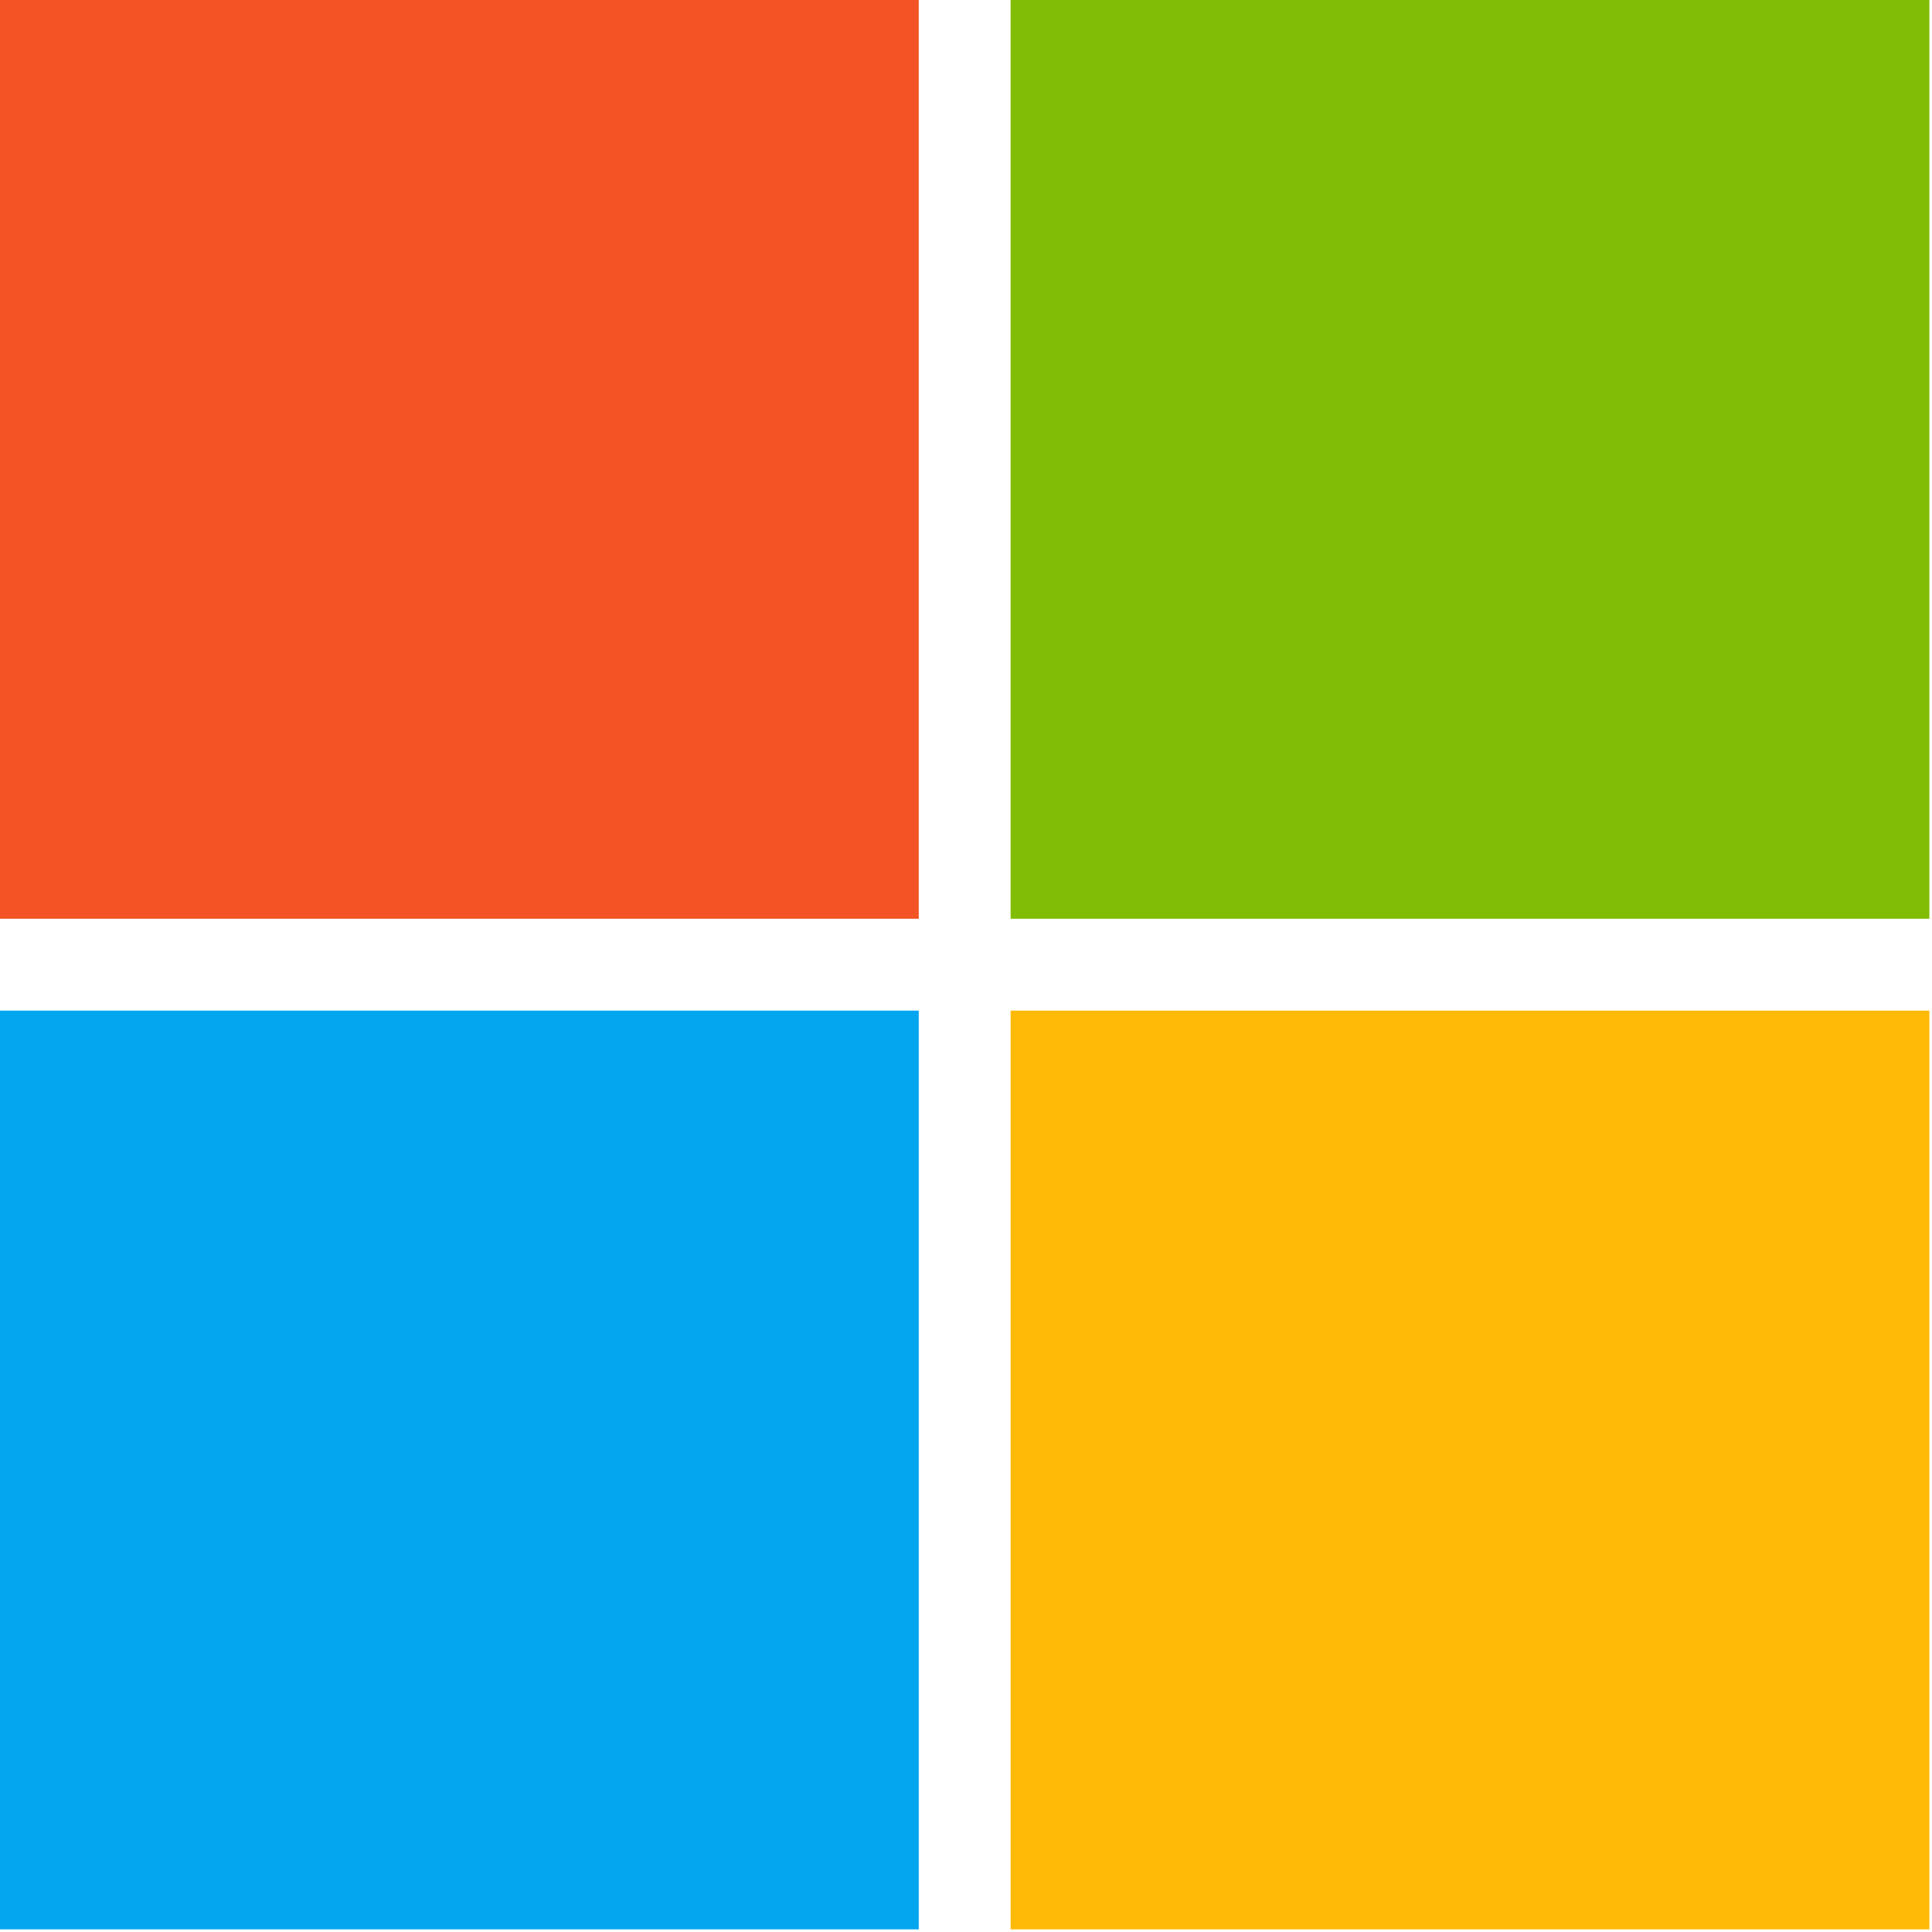
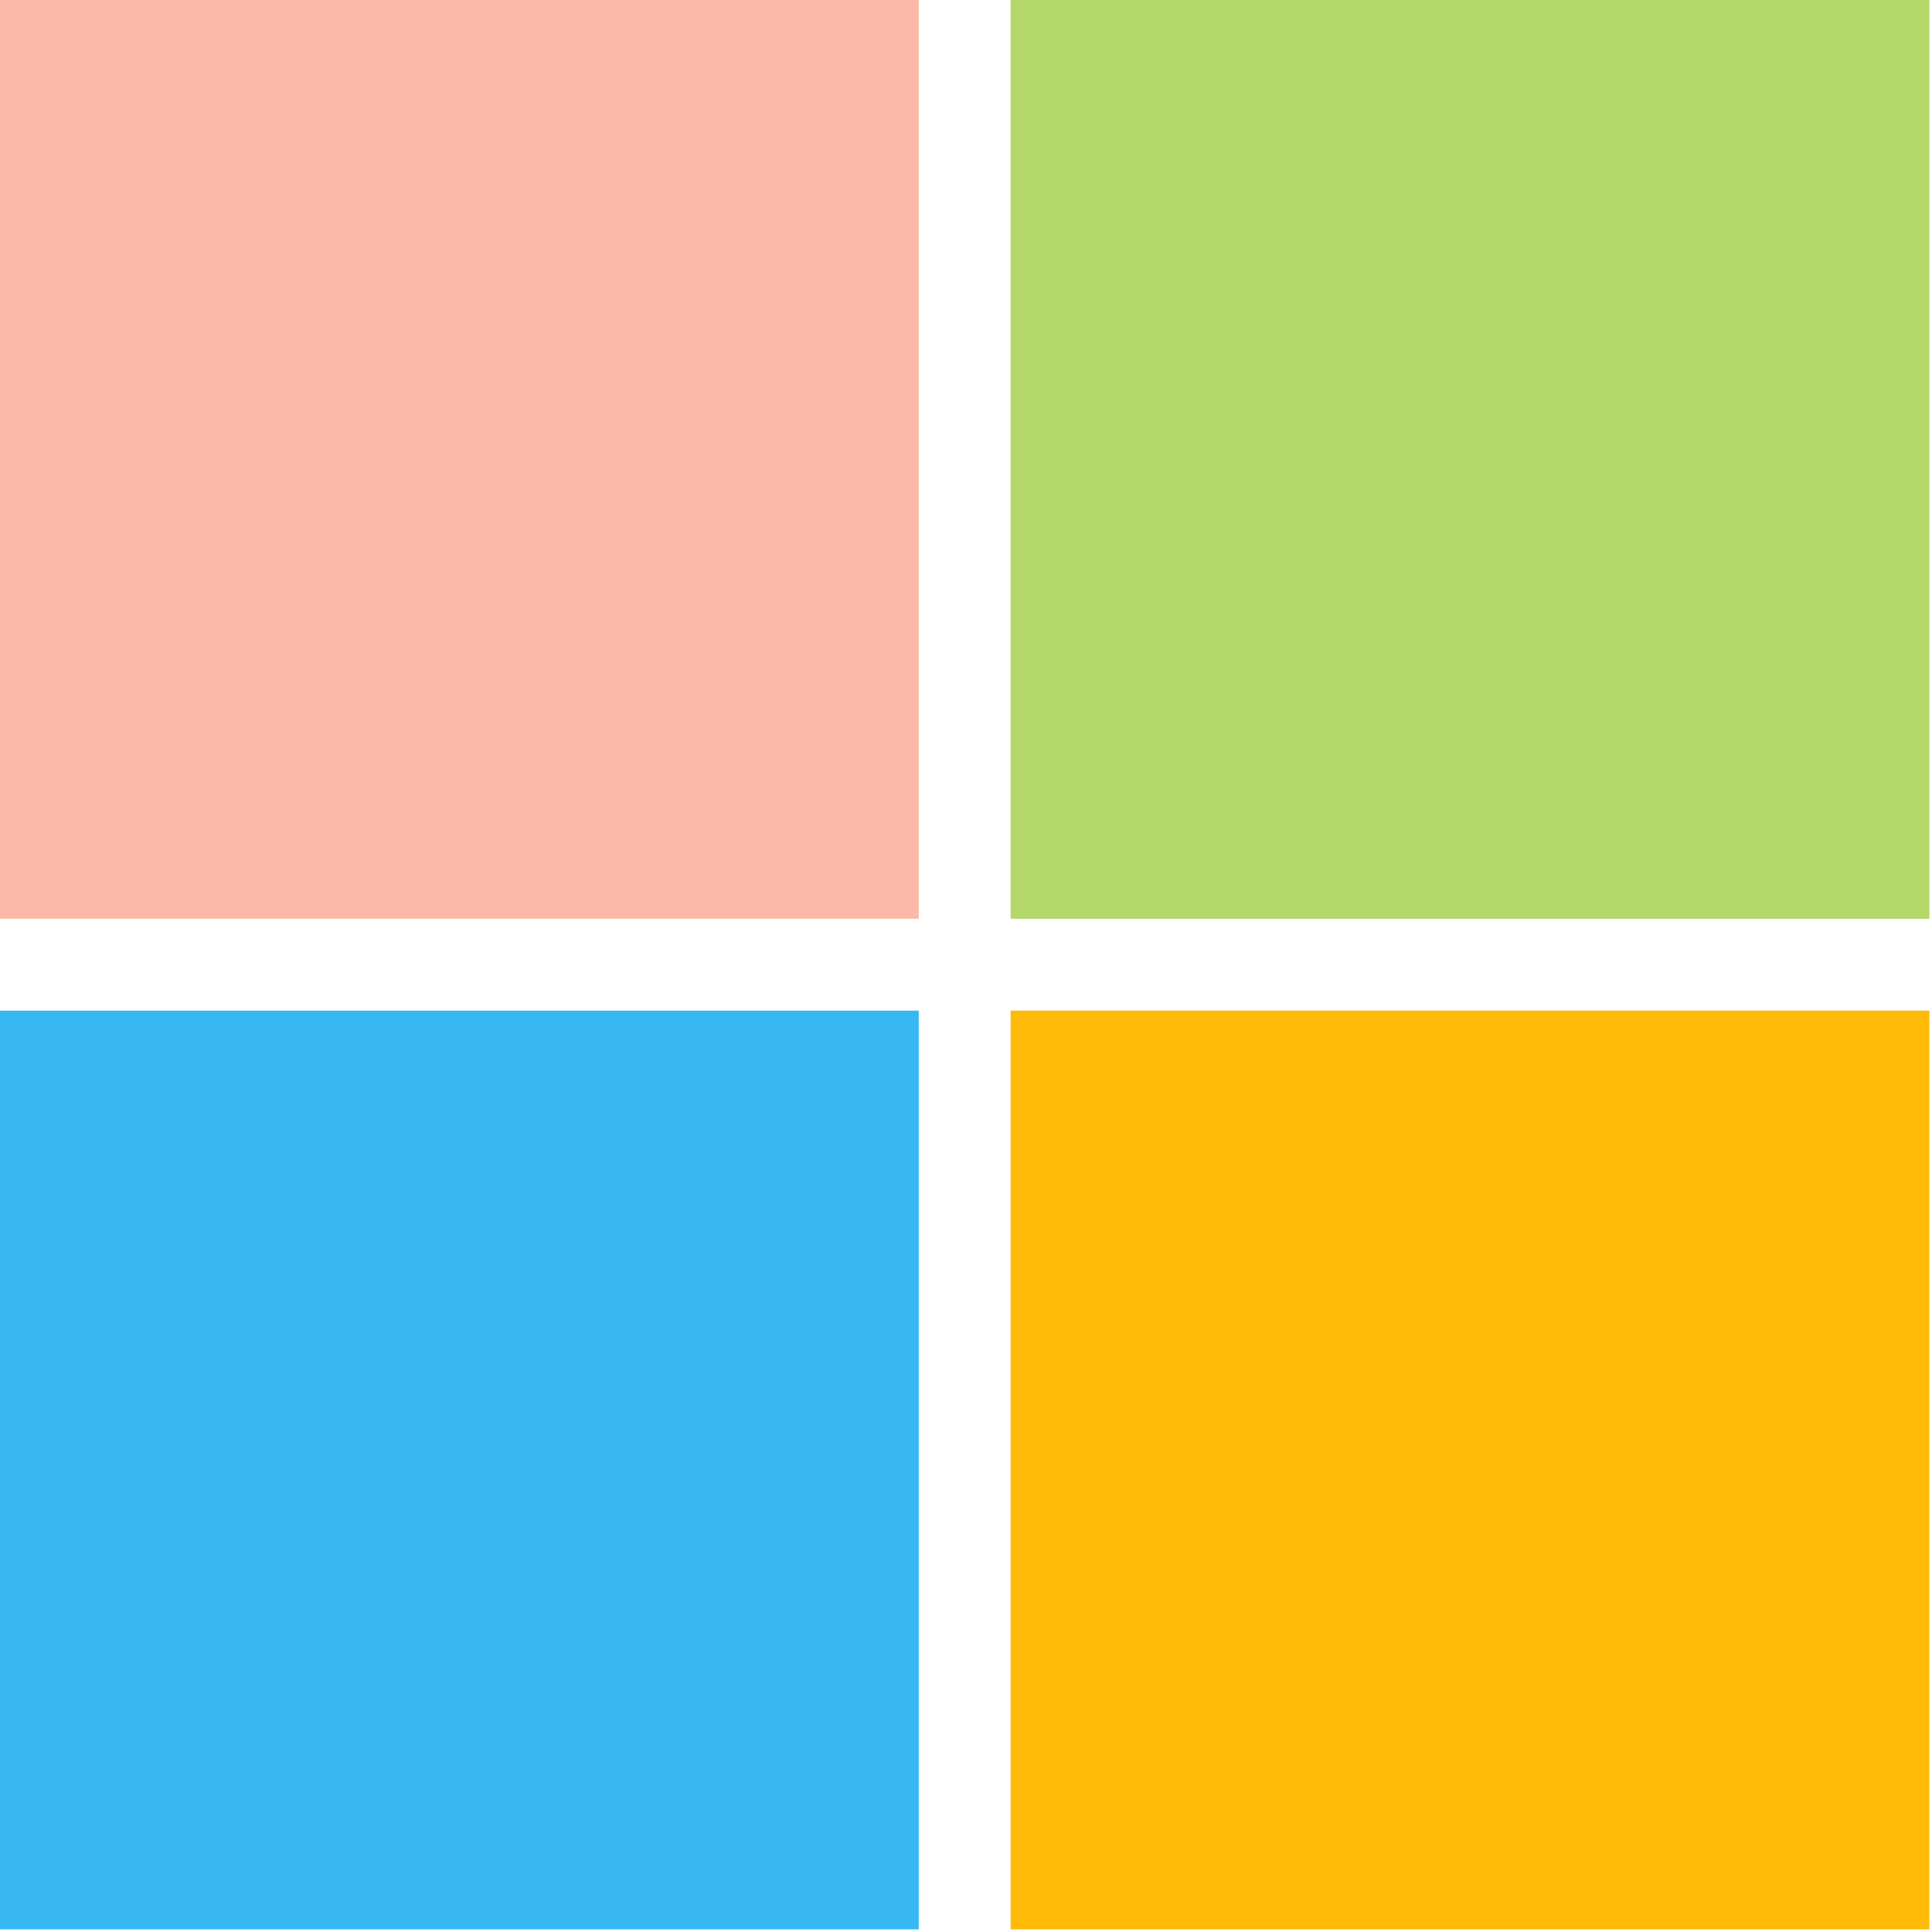
<svg xmlns="http://www.w3.org/2000/svg" width="320" height="320" viewBox="0 0 320 320" fill="none">
-   <path d="M0 0H152.174V152.174H0V0Z" fill="#F35325" />
-   <path d="M167.391 0H319.565V152.174H167.391V0Z" fill="#81BC06" />
-   <path d="M0 167.391H152.174V319.565H0V167.391Z" fill="#05A6F0" />
+   <path d="M0 0H152.174V152.174H0V0Z" fill="#F3532566" />
+   <path d="M167.391 0H319.565V152.174H167.391V0Z" fill="#81BC0699" />
+   <path d="M0 167.391H152.174V319.565H0V167.391Z" fill="#05A6F0cc" />
  <path d="M167.391 167.391H319.565V319.565H167.391V167.391Z" fill="#FFBA08" />
</svg>
